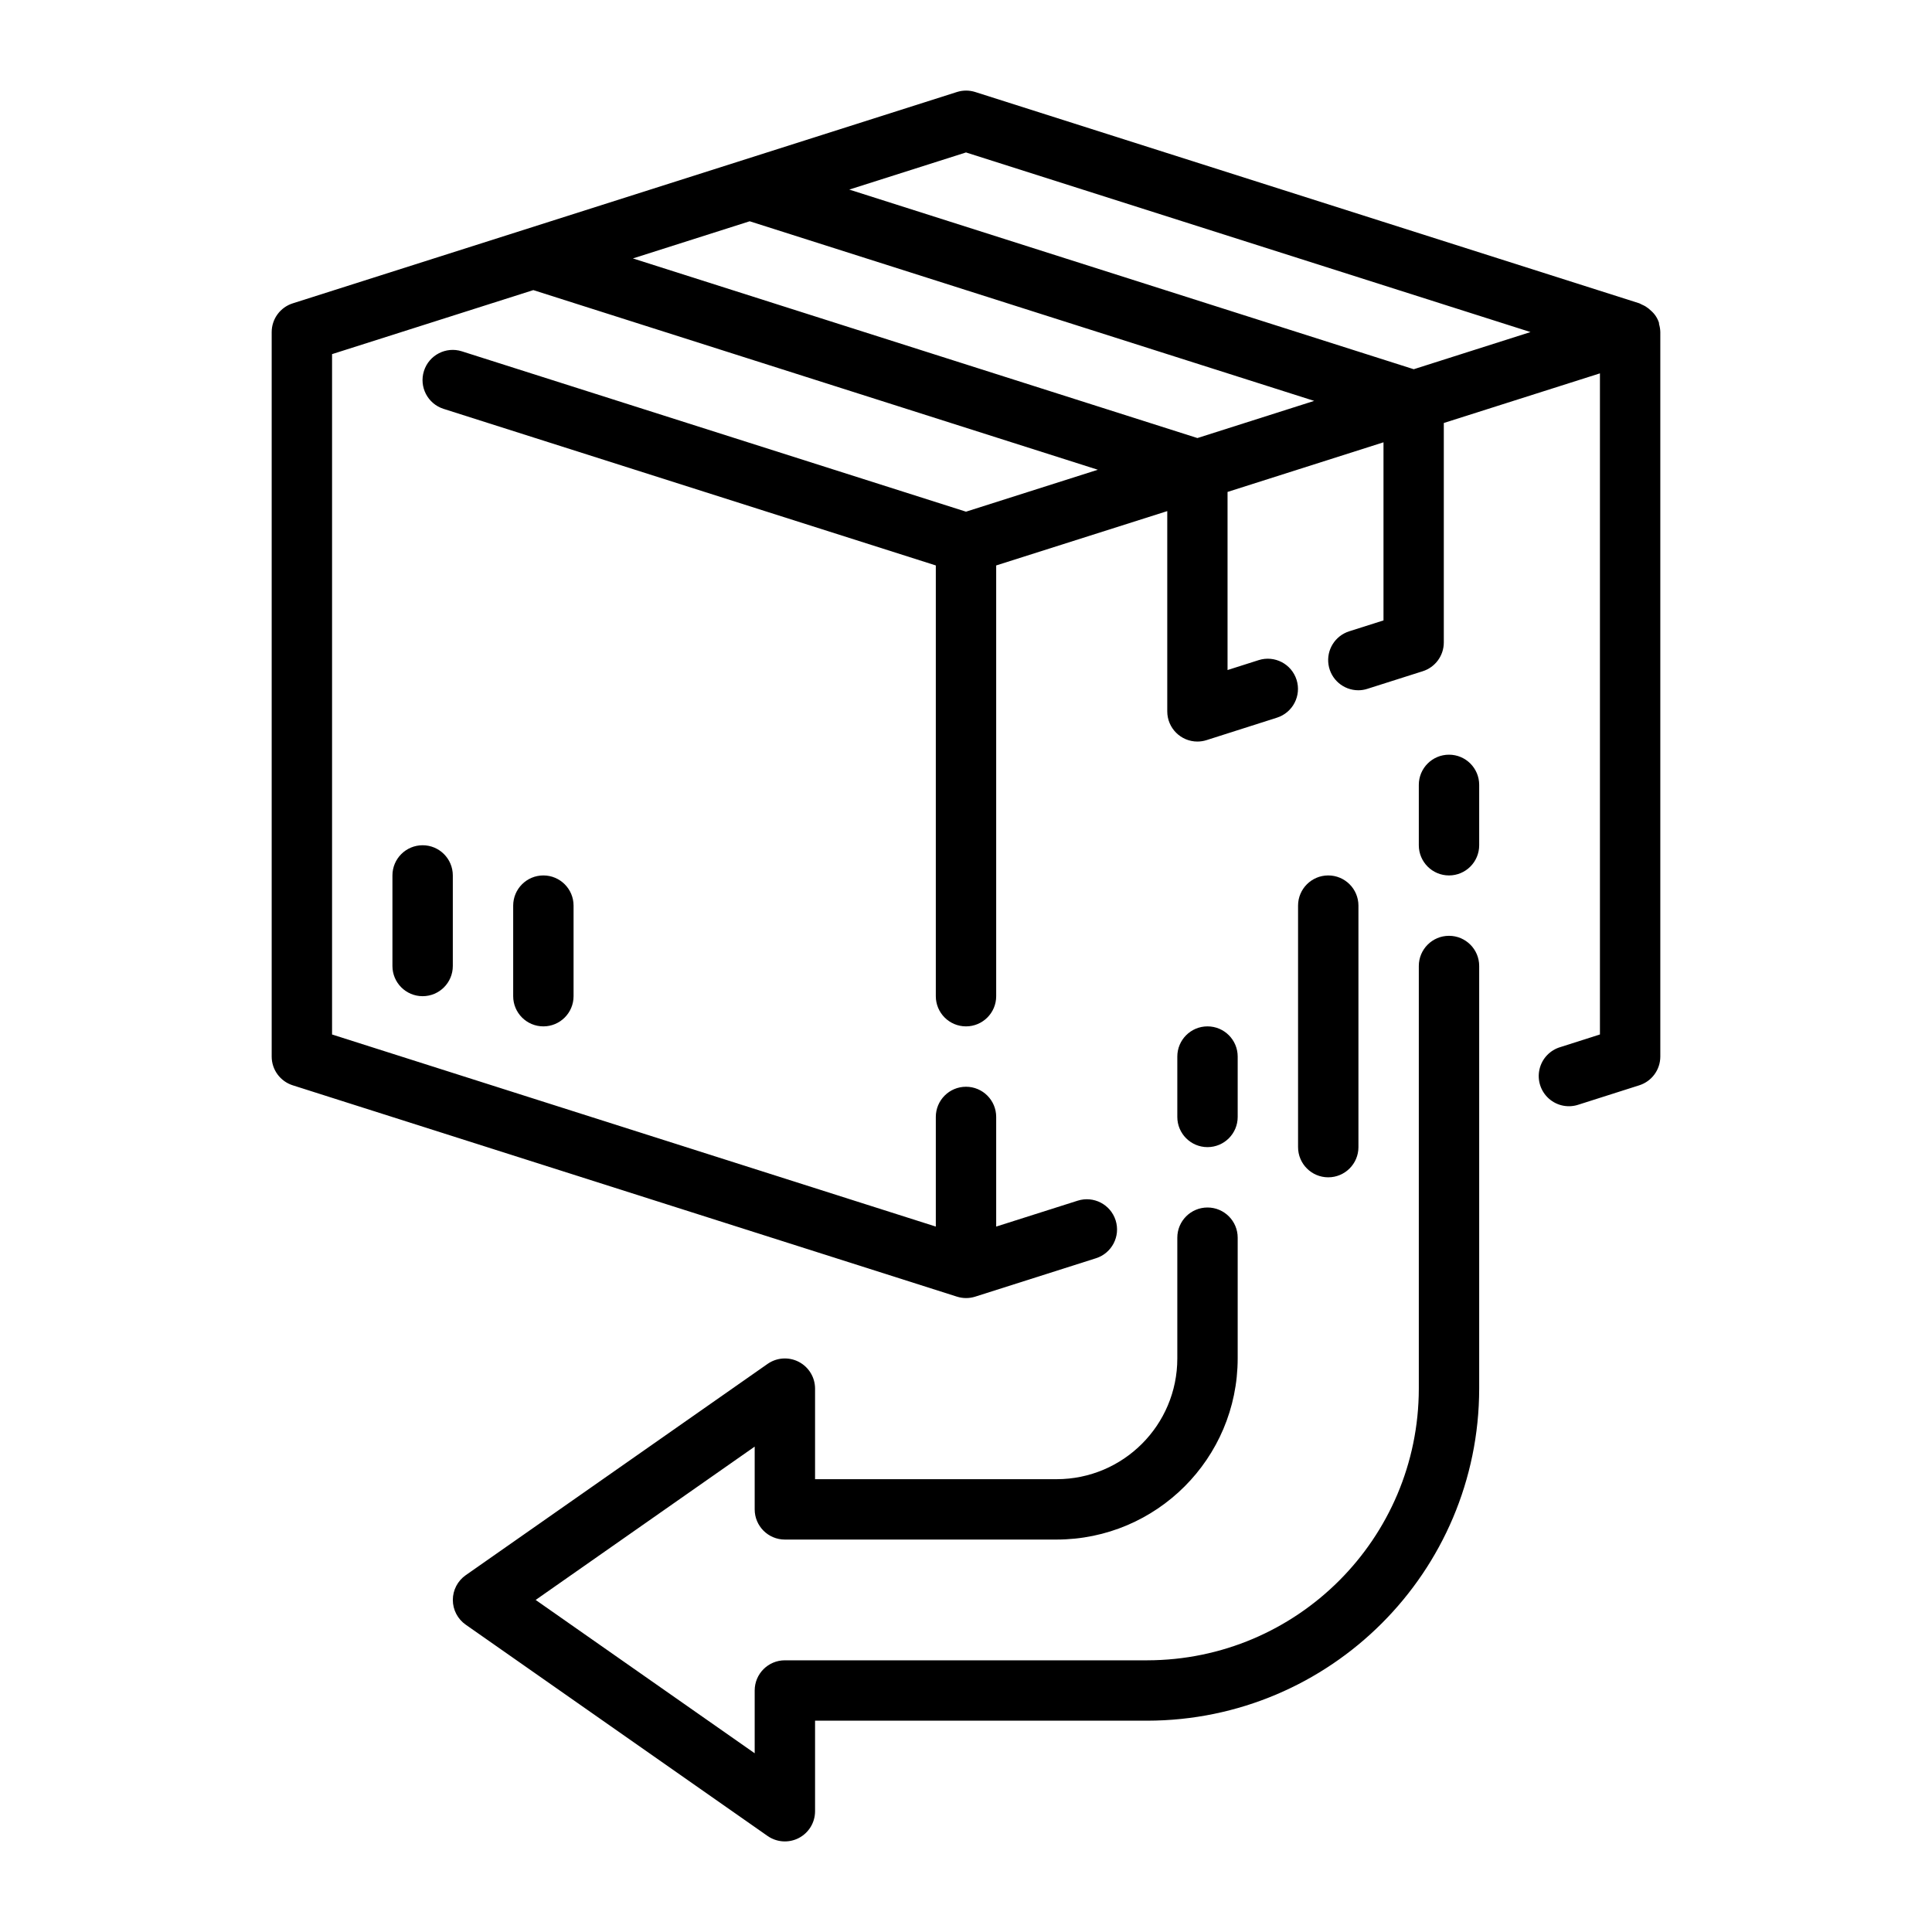
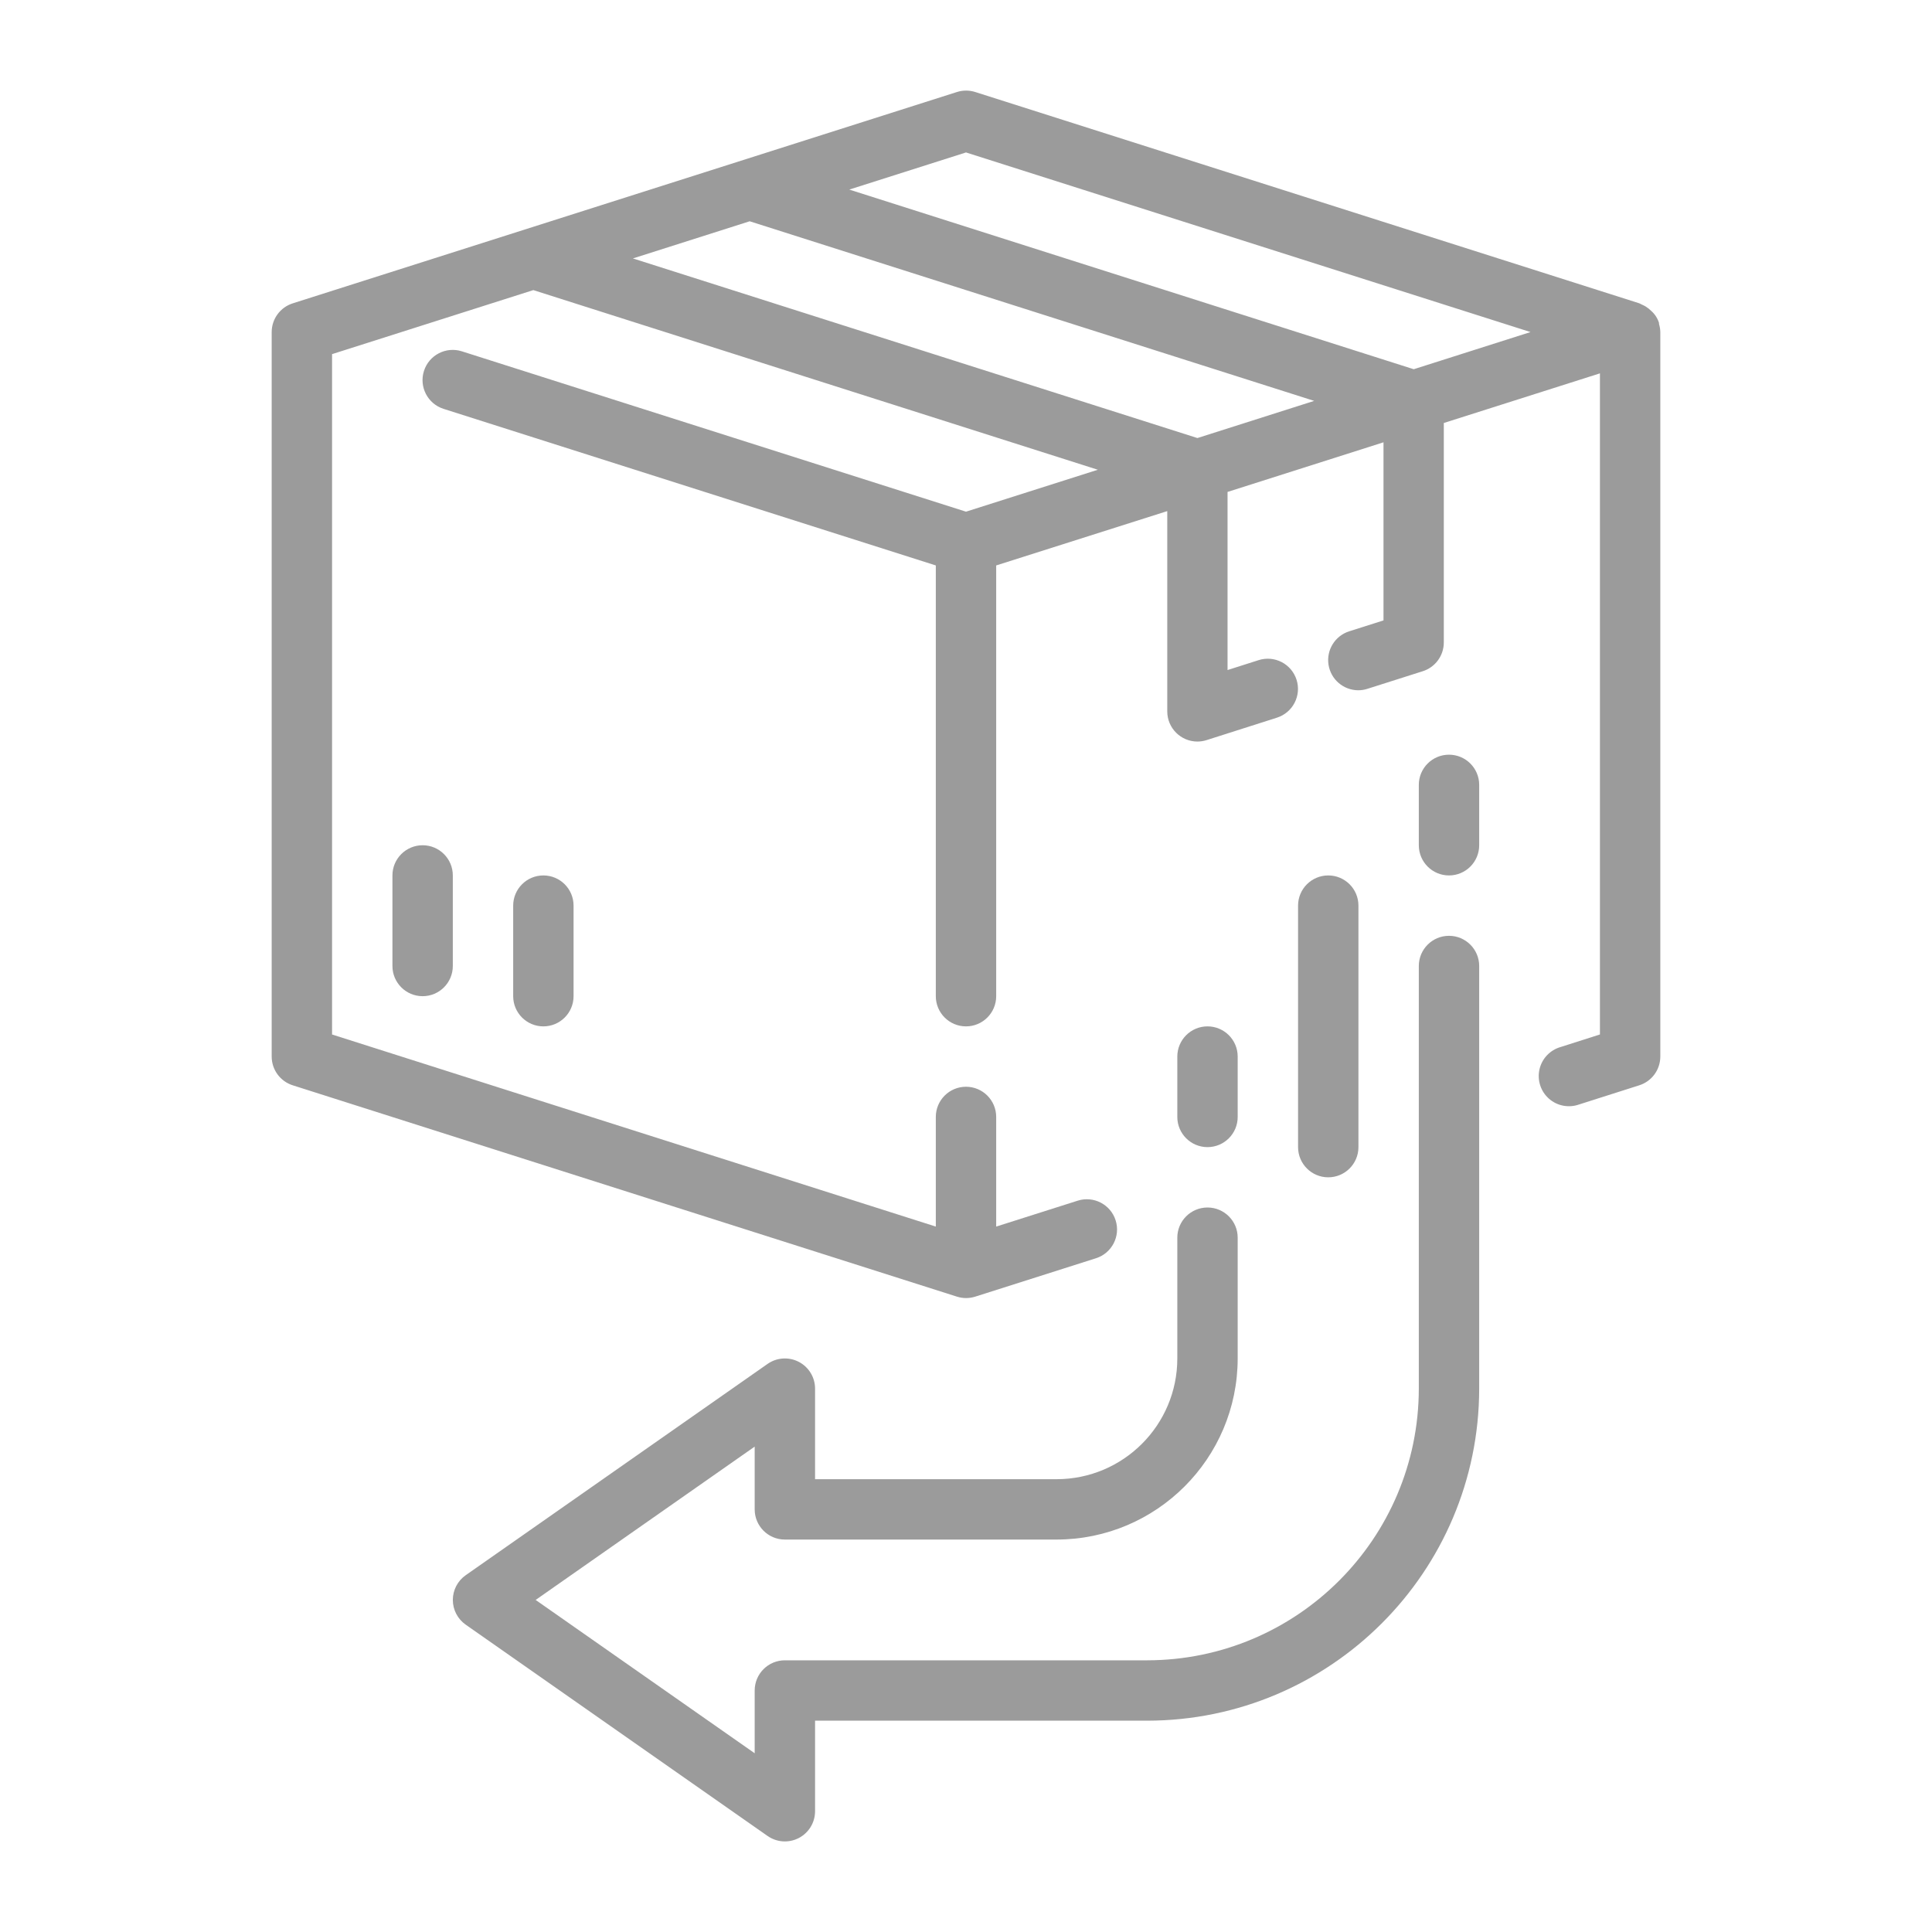
<svg xmlns="http://www.w3.org/2000/svg" class="flex-box__svg" viewBox="0 0 64 64" x="0px" y="0px" style="max-width:100%" height="100%">
  <g style="" fill="currentColor">
-     <path d="M55,11a1,1,0,0,0-.043-.268c0-.012,0-.023,0-.035l0,0A.877.877,0,0,0,54.7,10.3a1.032,1.032,0,0,0-.187-.148,1.019,1.019,0,0,0-.119-.06.9.9,0,0,0-.088-.044l-22-7a1,1,0,0,0-.606,0l-22,7A1,1,0,0,0,9,11V35a1,1,0,0,0,.7.953l22,7a1,1,0,0,0,.606,0l4-1.272a1,1,0,0,0-.606-1.907l-2.7.858V37a1,1,0,0,0-2,0v3.632L11,34.269V11.731L17.667,9.61l18.7,5.951L32,16.95,15.3,11.638a1,1,0,1,0-.606,1.906L31,18.731V33a1,1,0,0,0,2,0V18.731l5.667-1.8v6.634a1,1,0,0,0,1,1,1.019,1.019,0,0,0,.3-.047l2.333-.744a1,1,0,0,0-.606-1.906l-1.03.328v-5.9l5.166-1.644v5.9l-1.136.361a1,1,0,0,0,.3,1.953.971.971,0,0,0,.3-.047l1.834-.583a1,1,0,0,0,.7-.953V14.012L53,12.368v21.9l-1.3.415A1,1,0,1,0,52.3,36.59l2-.637A1,1,0,0,0,55,35ZM32,5.05,50.7,11l-3.868,1.231L28.133,6.28ZM20.966,8.561,24.834,7.33l18.7,5.95-3.868,1.231Z" style="" fill="currentColor" />
-     <path d="M13,29v3a1,1,0,0,0,2,0V29a1,1,0,0,0-2,0Z" style="" fill="currentColor" />
-     <path d="M17,30v3a1,1,0,0,0,2,0V30a1,1,0,0,0-2,0Z" style="" fill="currentColor" />
-     <path d="M49,46V32a1,1,0,0,0-2,0V46a9.01,9.01,0,0,1-9,9H26a1,1,0,0,0-1,1v2.079L17.744,53,25,47.921V50a1,1,0,0,0,1,1h9a6.006,6.006,0,0,0,6-6V41a1,1,0,0,0-2,0v4a4,4,0,0,1-4,4H27V46a1,1,0,0,0-1.573-.819l-10,7a1,1,0,0,0,0,1.638l10,7A1,1,0,0,0,27,60V57H38A11.013,11.013,0,0,0,49,46Z" style="" fill="currentColor" />
-     <path d="M40,38a1,1,0,0,0,1-1V35a1,1,0,0,0-2,0v2A1,1,0,0,0,40,38Z" style="" fill="currentColor" />
-     <path d="M49,26a1,1,0,0,0-2,0v2a1,1,0,0,0,2,0Z" style="" fill="currentColor" />
-     <path d="M45,38V30a1,1,0,0,0-2,0v8a1,1,0,0,0,2,0Z" style="" fill="currentColor" />
+     <path d="M55,11a1,1,0,0,0-.043-.268c0-.012,0-.023,0-.035l0,0A.877.877,0,0,0,54.7,10.3a1.032,1.032,0,0,0-.187-.148,1.019,1.019,0,0,0-.119-.06.9.9,0,0,0-.088-.044l-22-7a1,1,0,0,0-.606,0l-22,7A1,1,0,0,0,9,11V35a1,1,0,0,0,.7.953l22,7a1,1,0,0,0,.606,0l4-1.272a1,1,0,0,0-.606-1.907l-2.7.858V37a1,1,0,0,0-2,0v3.632L11,34.269V11.731L17.667,9.61l18.7,5.951L32,16.95,15.3,11.638a1,1,0,1,0-.606,1.906L31,18.731V33a1,1,0,0,0,2,0V18.731l5.667-1.8v6.634a1,1,0,0,0,1,1,1.019,1.019,0,0,0,.3-.047l2.333-.744a1,1,0,0,0-.606-1.906l-1.03.328v-5.9l5.166-1.644v5.9l-1.136.361a1,1,0,0,0,.3,1.953.971.971,0,0,0,.3-.047l1.834-.583a1,1,0,0,0,.7-.953V14.012L53,12.368v21.9l-1.3.415A1,1,0,1,0,52.3,36.59l2-.637A1,1,0,0,0,55,35ZM32,5.05,50.7,11l-3.868,1.231L28.133,6.28ZM20.966,8.561,24.834,7.33l18.7,5.95-3.868,1.231Z" style="" fill="#9b9b9b" />
+     <path d="M13,29v3a1,1,0,0,0,2,0V29a1,1,0,0,0-2,0Z" style="" fill="#9b9b9b" />
+     <path d="M17,30v3a1,1,0,0,0,2,0V30a1,1,0,0,0-2,0Z" style="" fill="#9b9b9b" />
+     <path d="M49,46V32a1,1,0,0,0-2,0V46a9.01,9.01,0,0,1-9,9H26a1,1,0,0,0-1,1v2.079L17.744,53,25,47.921V50a1,1,0,0,0,1,1h9a6.006,6.006,0,0,0,6-6V41a1,1,0,0,0-2,0v4a4,4,0,0,1-4,4H27V46a1,1,0,0,0-1.573-.819l-10,7a1,1,0,0,0,0,1.638l10,7A1,1,0,0,0,27,60V57H38A11.013,11.013,0,0,0,49,46Z" style="" fill="#9b9b9b" />
+     <path d="M40,38a1,1,0,0,0,1-1V35a1,1,0,0,0-2,0v2A1,1,0,0,0,40,38Z" style="" fill="#9b9b9b" />
+     <path d="M49,26a1,1,0,0,0-2,0v2a1,1,0,0,0,2,0Z" style="" fill="#9b9b9b" />
+     <path d="M45,38V30a1,1,0,0,0-2,0v8a1,1,0,0,0,2,0Z" style="" fill="#9b9b9b" />
  </g>
</svg>
